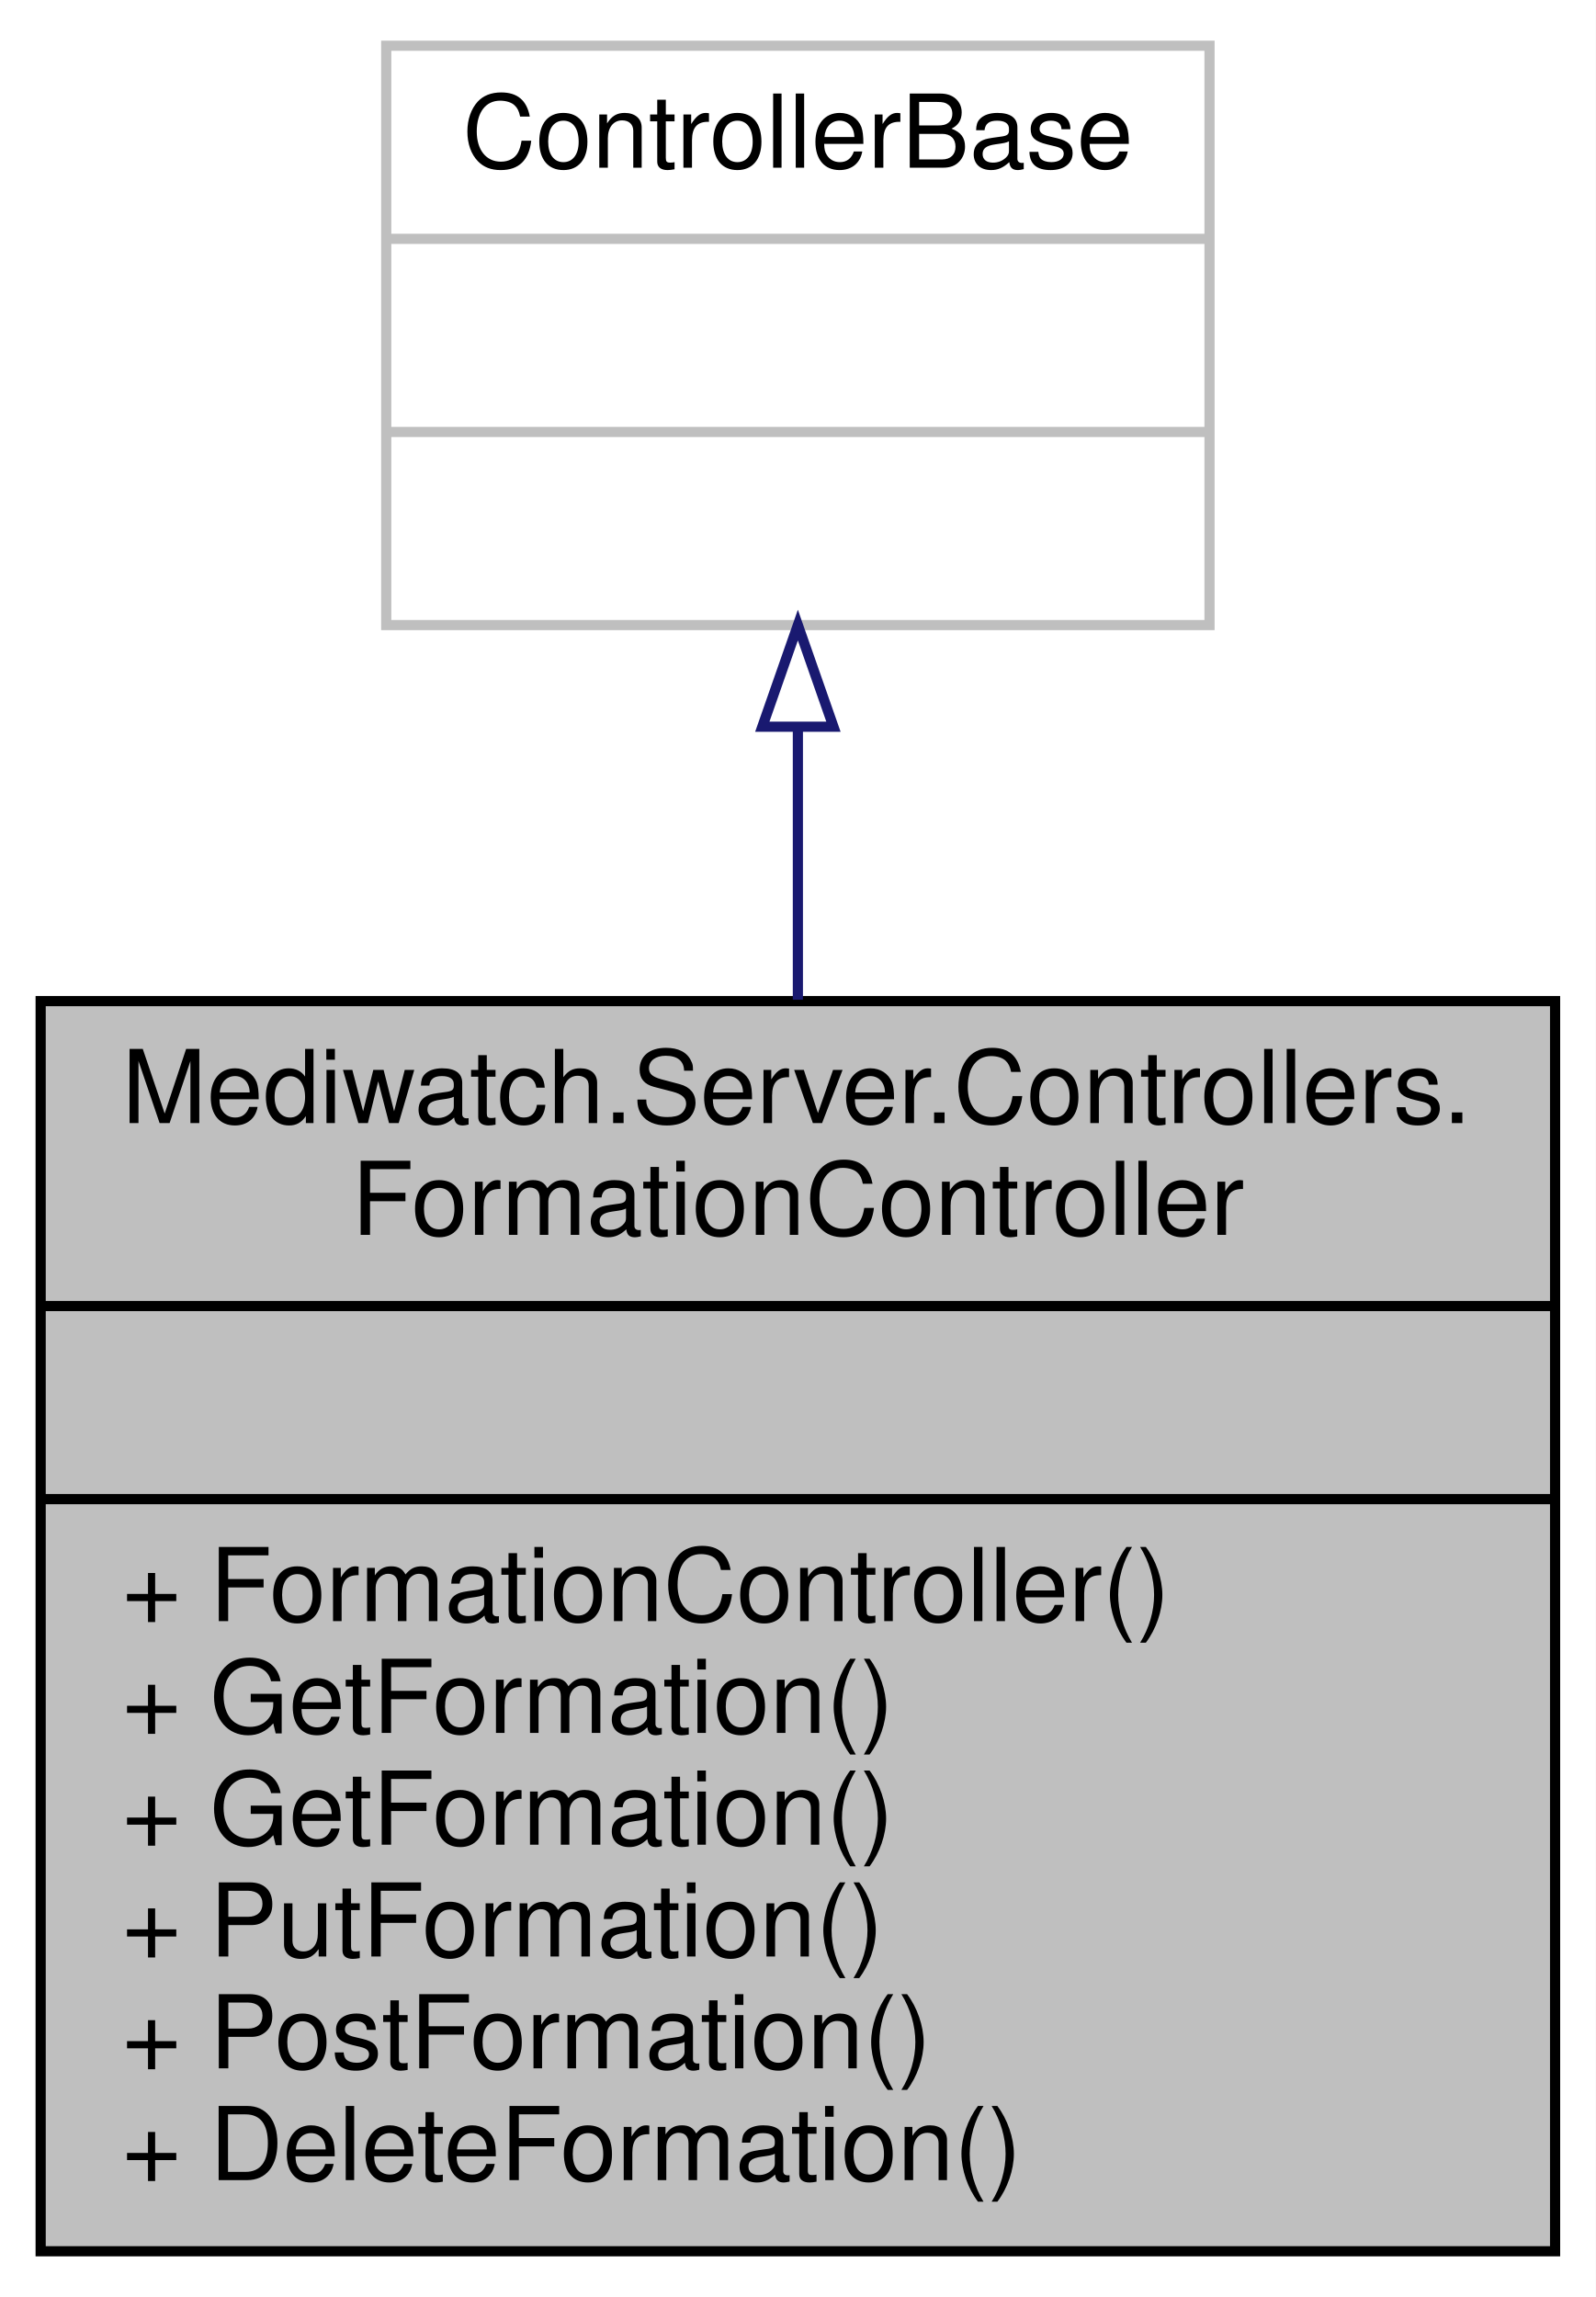
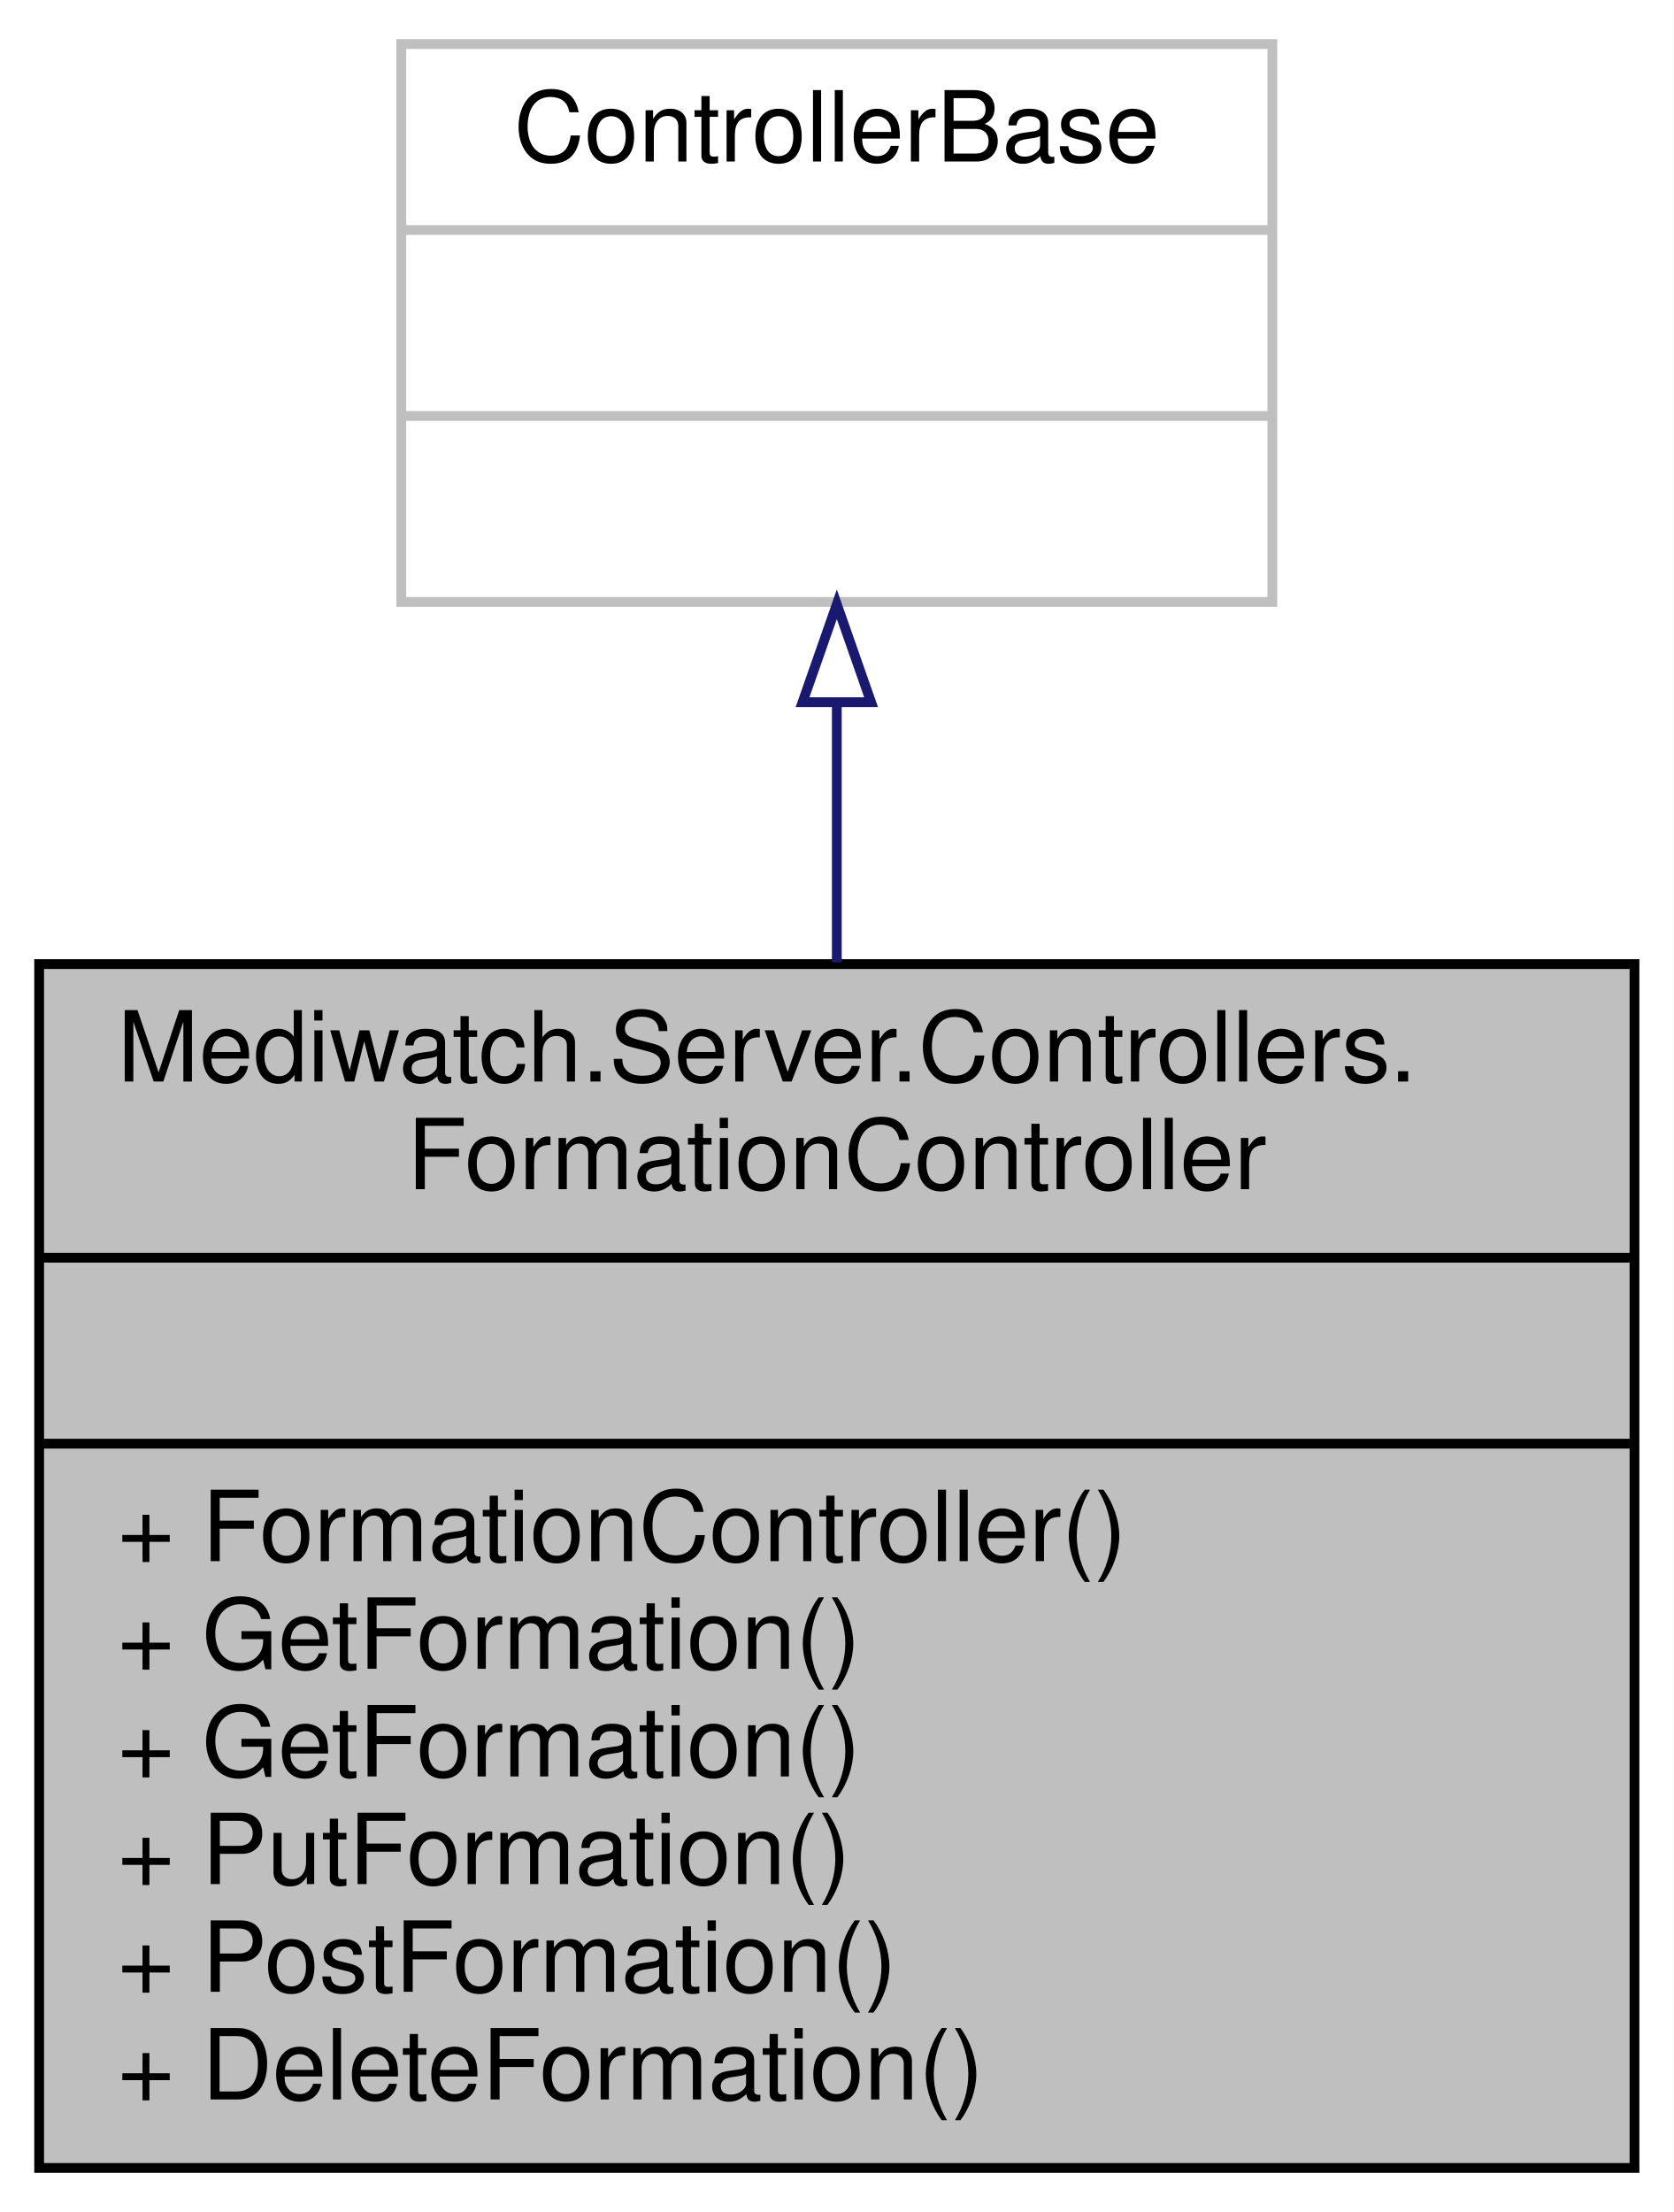
- <svg xmlns="http://www.w3.org/2000/svg" width="157pt" height="226pt" viewBox="0.00 0.00 157.00 226.00">
+ <svg xmlns="http://www.w3.org/2000/svg" xmlns:xlink="http://www.w3.org/1999/xlink" width="171pt" height="226pt" viewBox="0.00 0.00 171.00 226.00">
  <g id="graph0" class="graph" transform="scale(1 1) rotate(0) translate(4 222)">
-     <polygon fill="#ffffff" stroke="transparent" points="-4,4 -4,-222 153,-222 153,4 -4,4" />
+     <polygon fill="white" stroke="transparent" points="-4,4 -4,-222 167,-222 167,4 -4,4" />
    <g id="node1" class="node">
-       <polygon fill="#bfbfbf" stroke="#000000" points="0,-.5 0,-123.5 149,-123.5 149,-.5 0,-.5" />
-       <text text-anchor="start" x="8" y="-111.5" font-family="Helvetica,sans-Serif" font-size="10.00" fill="#000000">Mediwatch.Server.Controllers.</text>
-       <text text-anchor="middle" x="74.5" y="-100.5" font-family="Helvetica,sans-Serif" font-size="10.00" fill="#000000">FormationController</text>
-       <polyline fill="none" stroke="#000000" points="0,-93.5 149,-93.5 " />
-       <text text-anchor="middle" x="74.5" y="-81.5" font-family="Helvetica,sans-Serif" font-size="10.00" fill="#000000"> </text>
-       <polyline fill="none" stroke="#000000" points="0,-74.5 149,-74.5 " />
-       <text text-anchor="start" x="8" y="-62.5" font-family="Helvetica,sans-Serif" font-size="10.00" fill="#000000">+ FormationController()</text>
-       <text text-anchor="start" x="8" y="-51.5" font-family="Helvetica,sans-Serif" font-size="10.00" fill="#000000">+ GetFormation()</text>
-       <text text-anchor="start" x="8" y="-40.5" font-family="Helvetica,sans-Serif" font-size="10.00" fill="#000000">+ GetFormation()</text>
-       <text text-anchor="start" x="8" y="-29.5" font-family="Helvetica,sans-Serif" font-size="10.00" fill="#000000">+ PutFormation()</text>
-       <text text-anchor="start" x="8" y="-18.5" font-family="Helvetica,sans-Serif" font-size="10.00" fill="#000000">+ PostFormation()</text>
-       <text text-anchor="start" x="8" y="-7.5" font-family="Helvetica,sans-Serif" font-size="10.00" fill="#000000">+ DeleteFormation()</text>
+       <g id="a_node1">
+         <a xlink:title=" ">
+           <polygon fill="#bfbfbf" stroke="black" points="0,-0.5 0,-123.5 163,-123.5 163,-0.5 0,-0.5" />
+           <text text-anchor="start" x="8" y="-111.5" font-family="Helvetica,sans-Serif" font-size="10.00">Mediwatch.Server.Controllers.</text>
+           <text text-anchor="middle" x="81.5" y="-100.5" font-family="Helvetica,sans-Serif" font-size="10.00">FormationController</text>
+           <polyline fill="none" stroke="black" points="0,-93.5 163,-93.5 " />
+           <text text-anchor="middle" x="81.5" y="-81.5" font-family="Helvetica,sans-Serif" font-size="10.00"> </text>
+           <polyline fill="none" stroke="black" points="0,-74.5 163,-74.5 " />
+           <text text-anchor="start" x="8" y="-62.5" font-family="Helvetica,sans-Serif" font-size="10.00">+ FormationController()</text>
+           <text text-anchor="start" x="8" y="-51.5" font-family="Helvetica,sans-Serif" font-size="10.00">+ GetFormation()</text>
+           <text text-anchor="start" x="8" y="-40.5" font-family="Helvetica,sans-Serif" font-size="10.00">+ GetFormation()</text>
+           <text text-anchor="start" x="8" y="-29.5" font-family="Helvetica,sans-Serif" font-size="10.00">+ PutFormation()</text>
+           <text text-anchor="start" x="8" y="-18.5" font-family="Helvetica,sans-Serif" font-size="10.00">+ PostFormation()</text>
+           <text text-anchor="start" x="8" y="-7.5" font-family="Helvetica,sans-Serif" font-size="10.00">+ DeleteFormation()</text>
+         </a>
+       </g>
    </g>
    <g id="node2" class="node">
-       <polygon fill="#ffffff" stroke="#bfbfbf" points="34,-160.5 34,-217.5 115,-217.5 115,-160.5 34,-160.5" />
-       <text text-anchor="middle" x="74.5" y="-205.5" font-family="Helvetica,sans-Serif" font-size="10.00" fill="#000000">ControllerBase</text>
-       <polyline fill="none" stroke="#bfbfbf" points="34,-198.5 115,-198.5 " />
-       <text text-anchor="middle" x="74.5" y="-186.5" font-family="Helvetica,sans-Serif" font-size="10.00" fill="#000000"> </text>
-       <polyline fill="none" stroke="#bfbfbf" points="34,-179.5 115,-179.5 " />
-       <text text-anchor="middle" x="74.5" y="-167.5" font-family="Helvetica,sans-Serif" font-size="10.00" fill="#000000"> </text>
+       <g id="a_node2">
+         <a xlink:title=" ">
+           <polygon fill="white" stroke="#bfbfbf" points="37,-160.5 37,-217.5 126,-217.5 126,-160.5 37,-160.5" />
+           <text text-anchor="middle" x="81.5" y="-205.5" font-family="Helvetica,sans-Serif" font-size="10.00">ControllerBase</text>
+           <polyline fill="none" stroke="#bfbfbf" points="37,-198.5 126,-198.5 " />
+           <text text-anchor="middle" x="81.5" y="-186.5" font-family="Helvetica,sans-Serif" font-size="10.00"> </text>
+           <polyline fill="none" stroke="#bfbfbf" points="37,-179.5 126,-179.5 " />
+           <text text-anchor="middle" x="81.5" y="-167.5" font-family="Helvetica,sans-Serif" font-size="10.00"> </text>
+         </a>
+       </g>
    </g>
    <g id="edge1" class="edge">
-       <path fill="none" stroke="#191970" d="M74.5,-150.249C74.5,-141.821 74.5,-132.704 74.5,-123.638" />
-       <polygon fill="none" stroke="#191970" points="71,-150.499 74.5,-160.499 78,-150.499 71,-150.499" />
+       <path fill="none" stroke="midnightblue" d="M81.5,-150.1C81.5,-141.74 81.5,-132.68 81.5,-123.67" />
+       <polygon fill="none" stroke="midnightblue" points="78,-150.26 81.5,-160.26 85,-150.26 78,-150.26" />
    </g>
  </g>
</svg>
